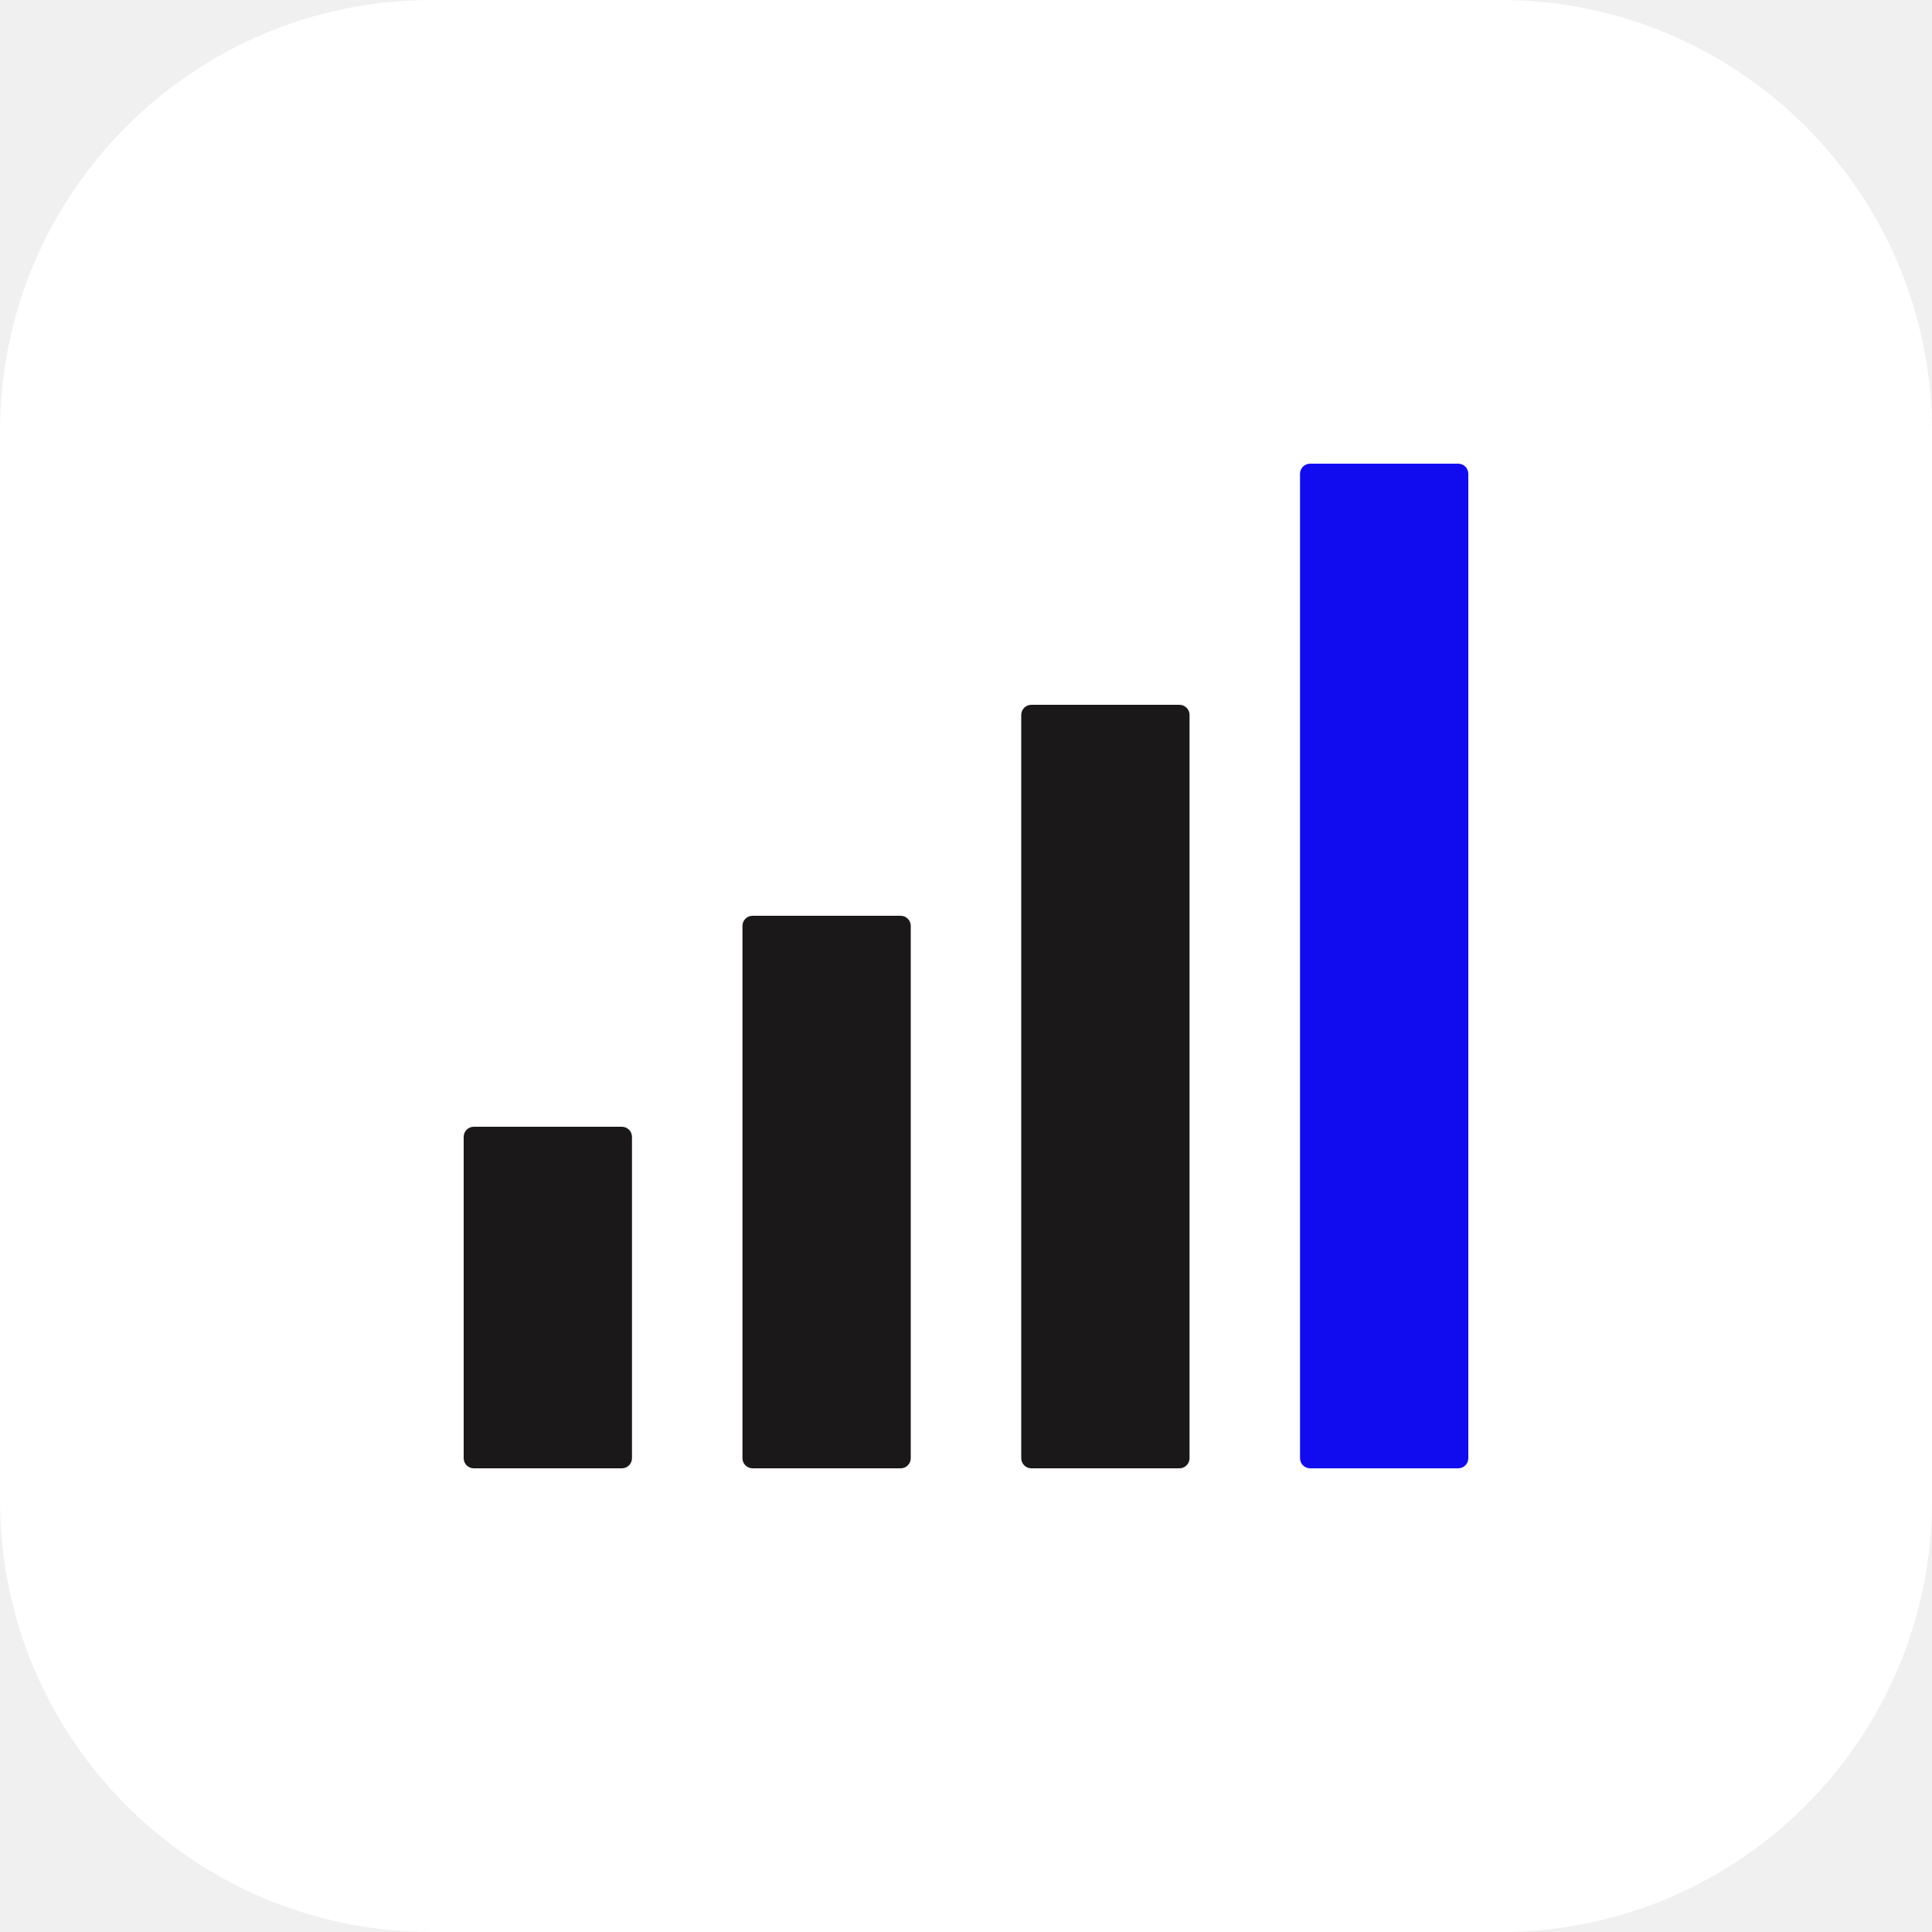
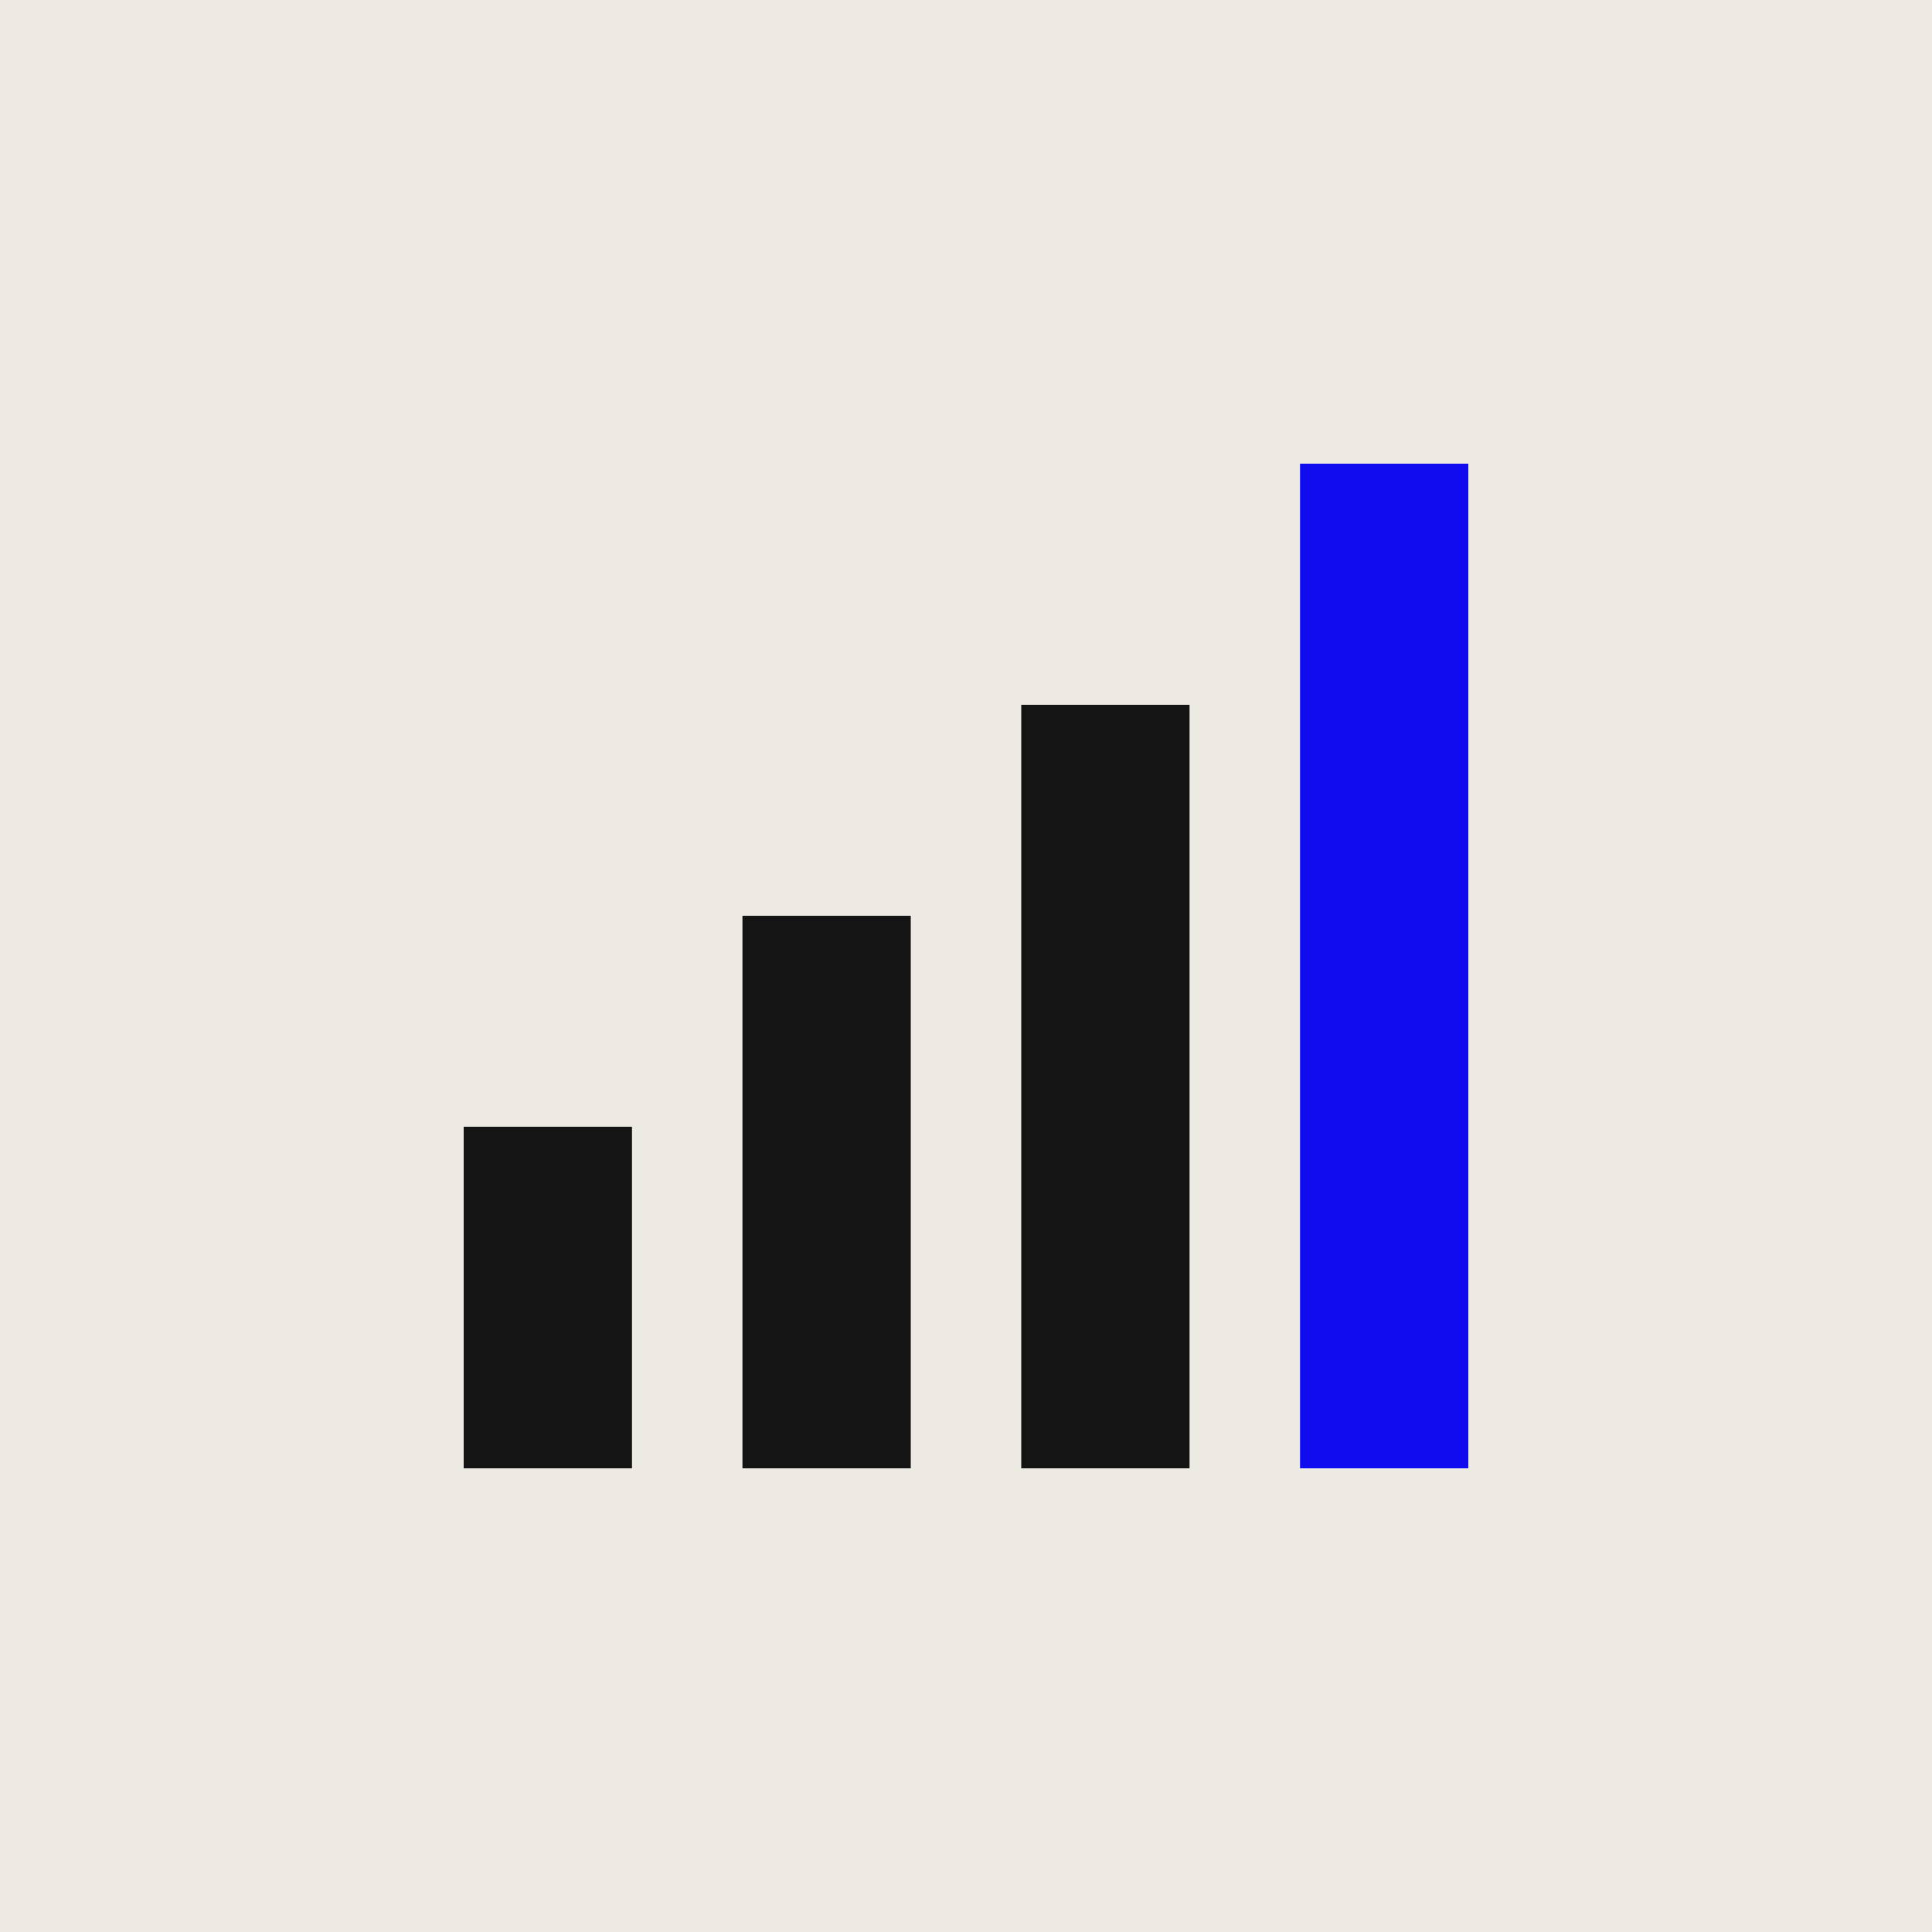
<svg xmlns="http://www.w3.org/2000/svg" width="512" height="512" viewBox="0 0 512 512">
-   <rect width="512" height="512" rx="114.4" fill="#FFFFFF" />
-   <rect x="122.88" y="298.60" width="44.60" height="90.52" rx="2.68" fill="#1A1818" />
-   <rect x="196.76" y="242.69" width="44.60" height="146.43" rx="2.68" fill="#1A1818" />
-   <rect x="270.64" y="186.78" width="44.60" height="202.34" rx="2.68" fill="#1A1818" />
-   <rect x="344.52" y="122.88" width="44.60" height="266.24" rx="2.68" fill="#110CF0" />
+   <style>
+     .bg { fill: #ECEAE3; } .ink { fill: #141414; } .up { fill: #110CF0; }
+     @media (prefers-color-scheme: dark) { .bg { fill: #111110; } .ink { fill: #F0EAD8; } .up { fill: #4F7BFF; } }
+   </style>
+   <rect class="bg" width="512" height="512" />
+   <rect class="ink" x="122.88" y="298.60" width="44.60" height="90.52" />
+   <rect class="ink" x="196.76" y="242.69" width="44.60" height="146.43" />
+   <rect class="ink" x="270.64" y="186.78" width="44.60" height="202.34" />
+   <rect class="up" x="344.52" y="122.88" width="44.60" height="266.24" />
</svg>
